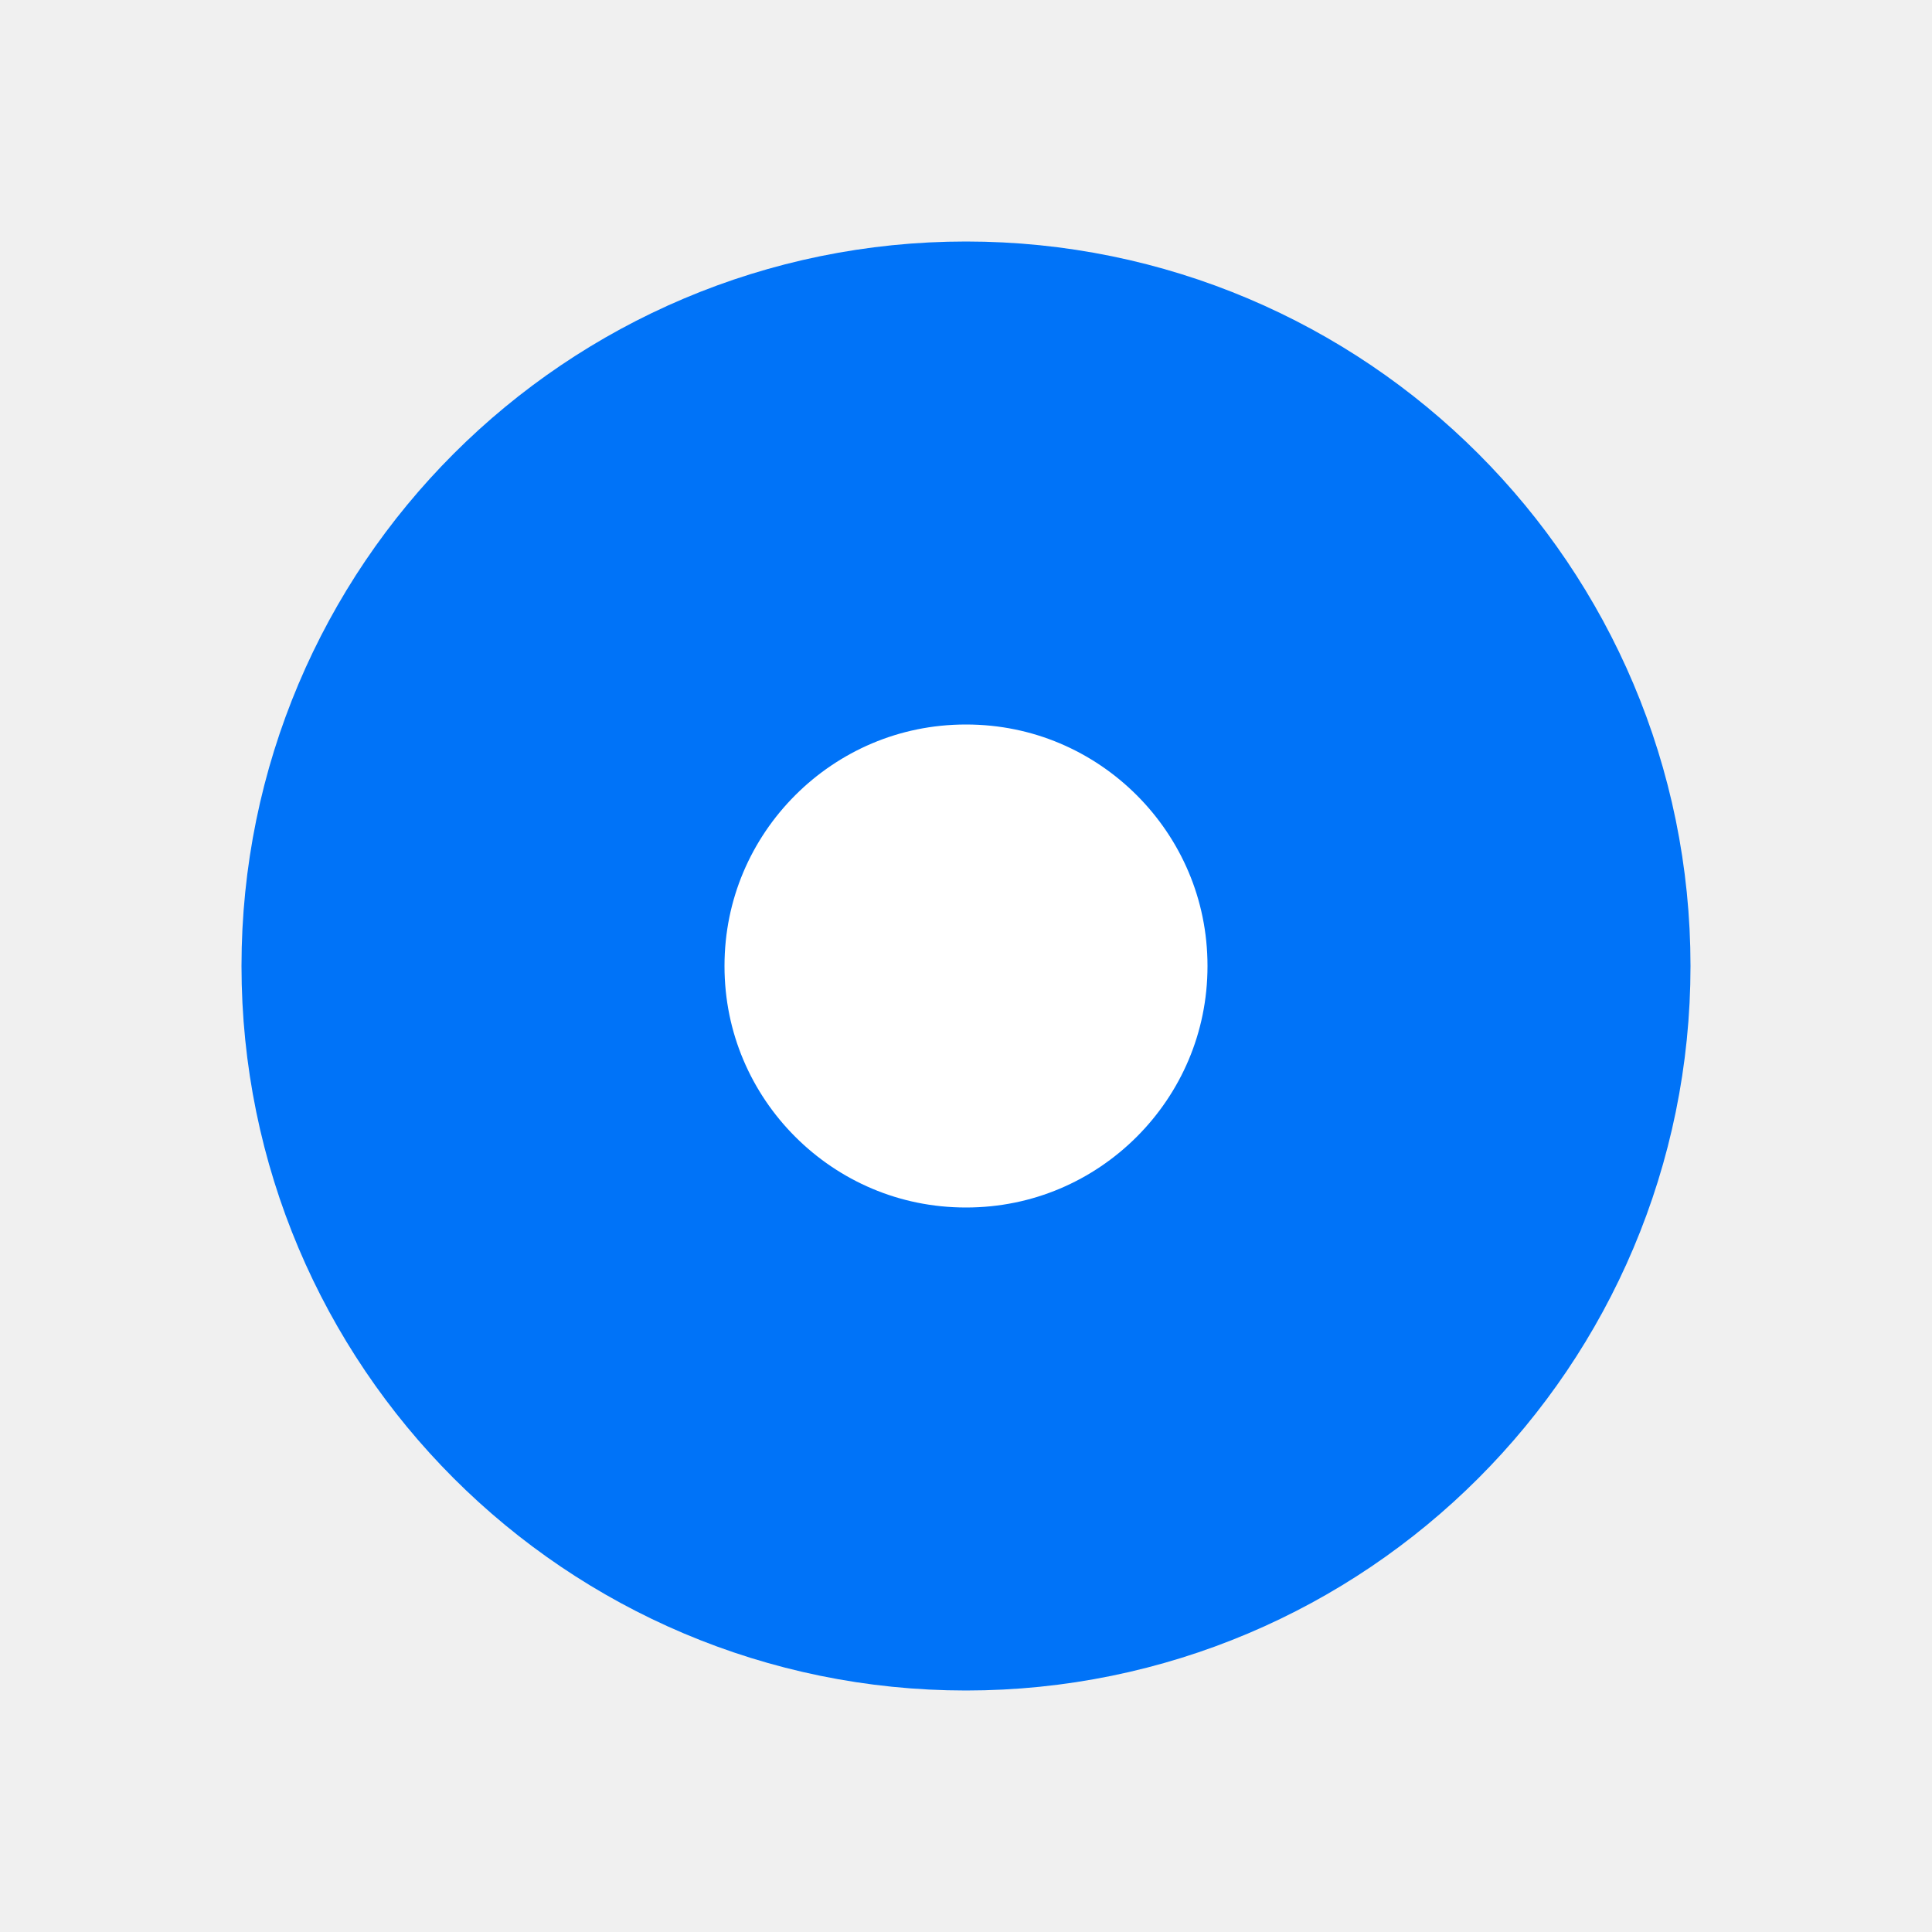
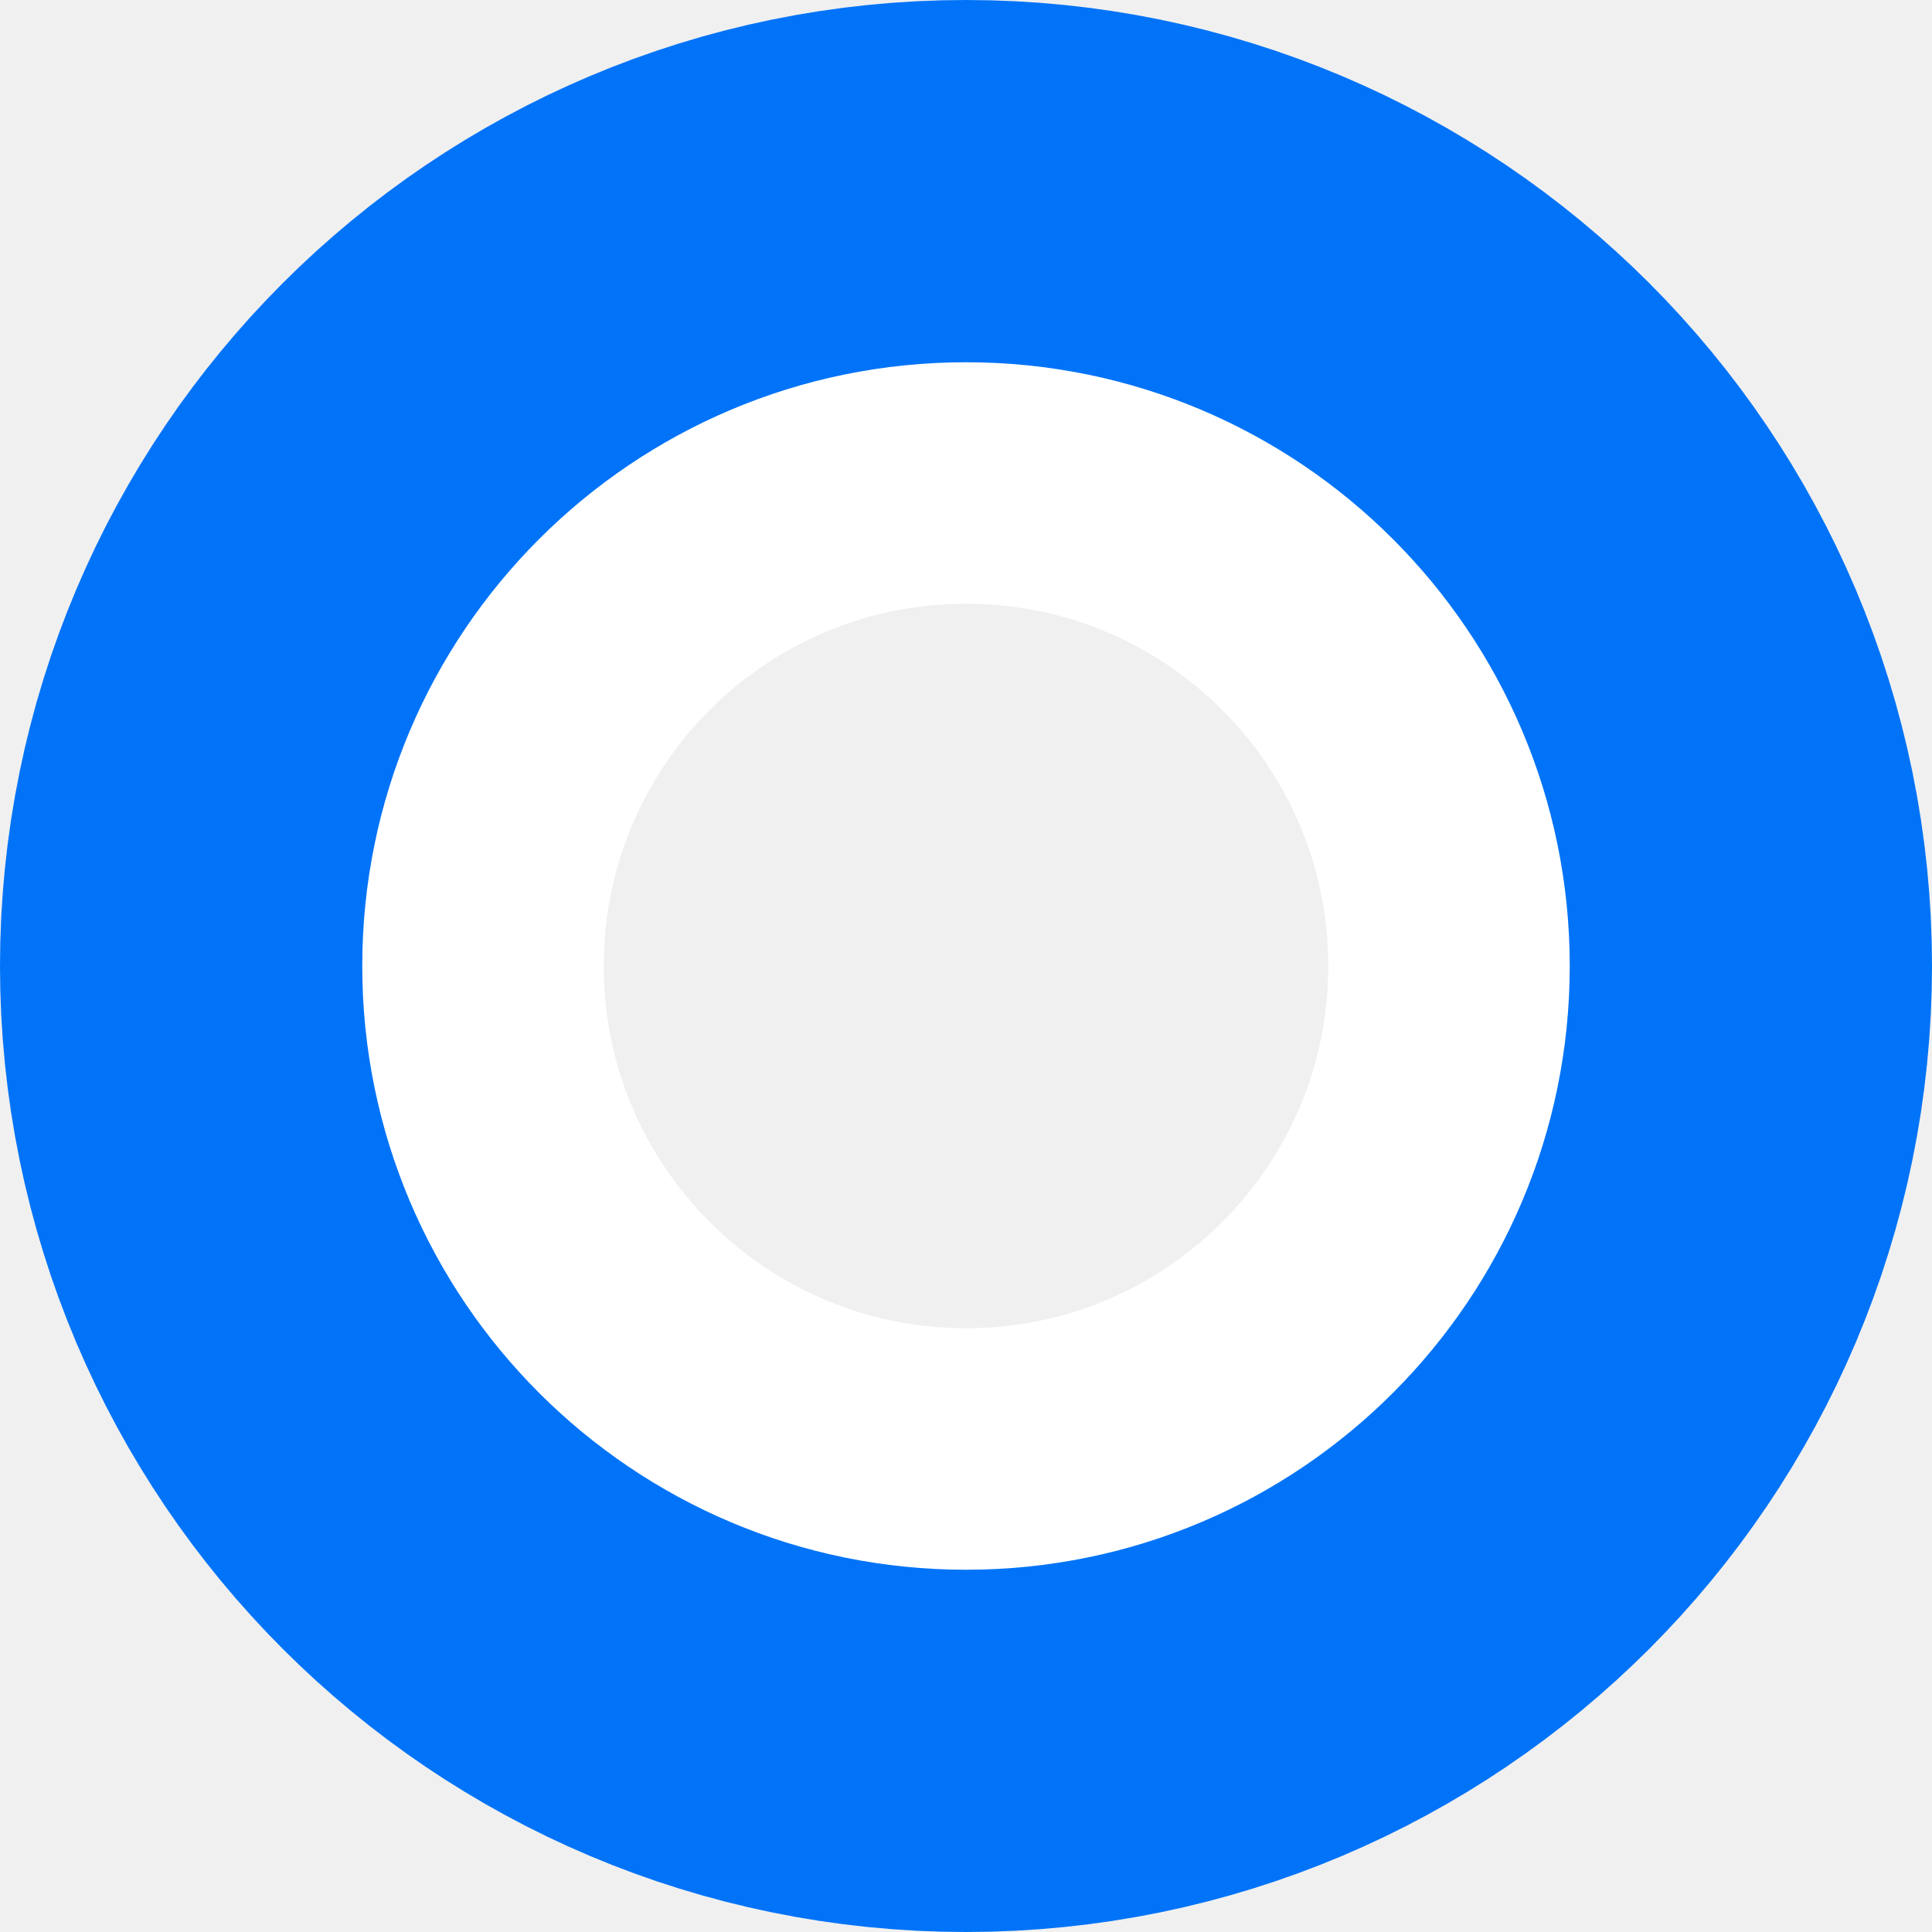
- <svg xmlns="http://www.w3.org/2000/svg" width="8px" height="8px" viewBox="0 0 8 8" version="1.1">
-   <defs />
+ <svg xmlns="http://www.w3.org/2000/svg" xmlns:xlink="http://www.w3.org/1999/xlink" width="8px" height="8px" viewBox="0 0 8 8" version="1.1">
+   <defs>
+     <circle id="path-1" cx="4" cy="4" r="2" />
+     <mask id="mask-2" maskContentUnits="userSpaceOnUse" maskUnits="objectBoundingBox" x="-2" y="-2" width="8" height="8">
+       <rect x="0" y="0" width="8" height="8" fill="white" />
+       <use xlink:href="#path-1" fill="black" />
+     </mask>
+   </defs>
  <g id="Symbols" stroke="none" stroke-width="1" fill="none" fill-rule="evenodd">
-     <g id="marker-invested" stroke="#0073F8" stroke-width="2" fill="#FFFFFF">
-       <g id="Group-2" transform="translate(2, 2)">
-         <circle id="Oval-2" cx="2" cy="2" r="2" />
-       </g>
+     <g id="marker-invested">
+       <use id="Oval-2" stroke="#0073F8" mask="url(#mask-2)" stroke-width="4" xlink:href="#path-1" />
+       <circle id="Oval-2" stroke="#FFFFFF" cx="4" cy="4" r="2" />
    </g>
  </g>
</svg>
